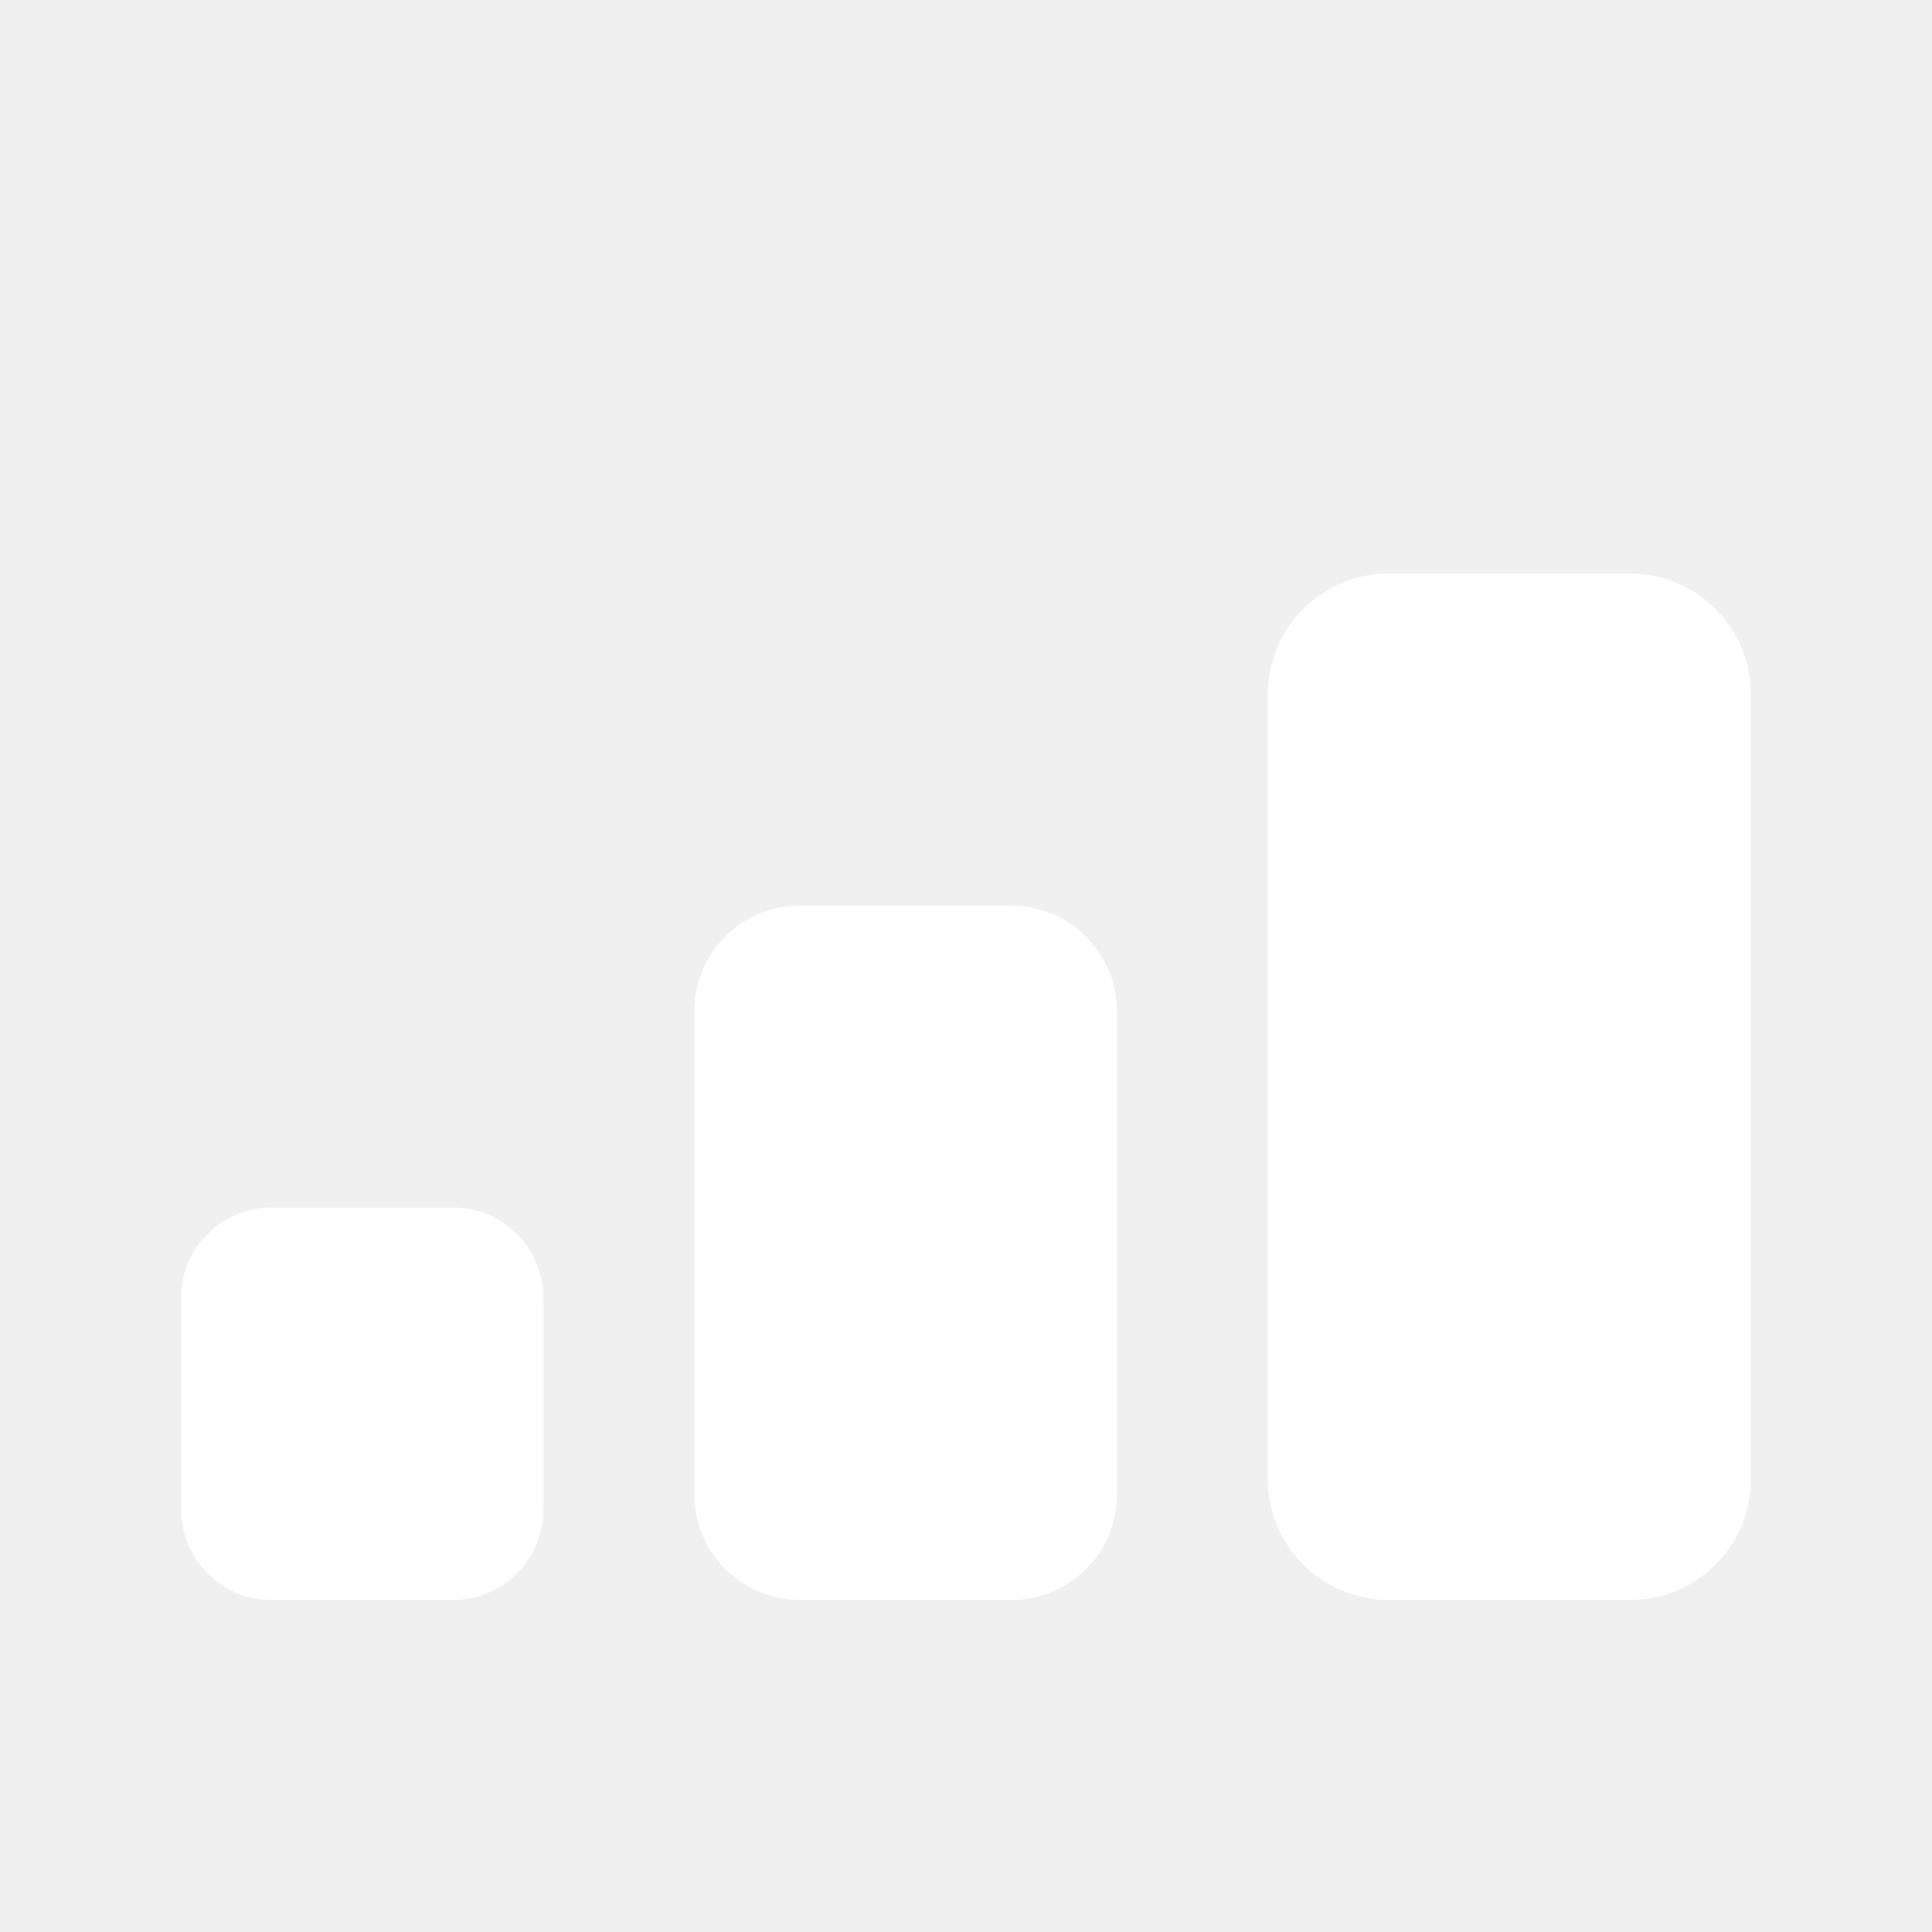
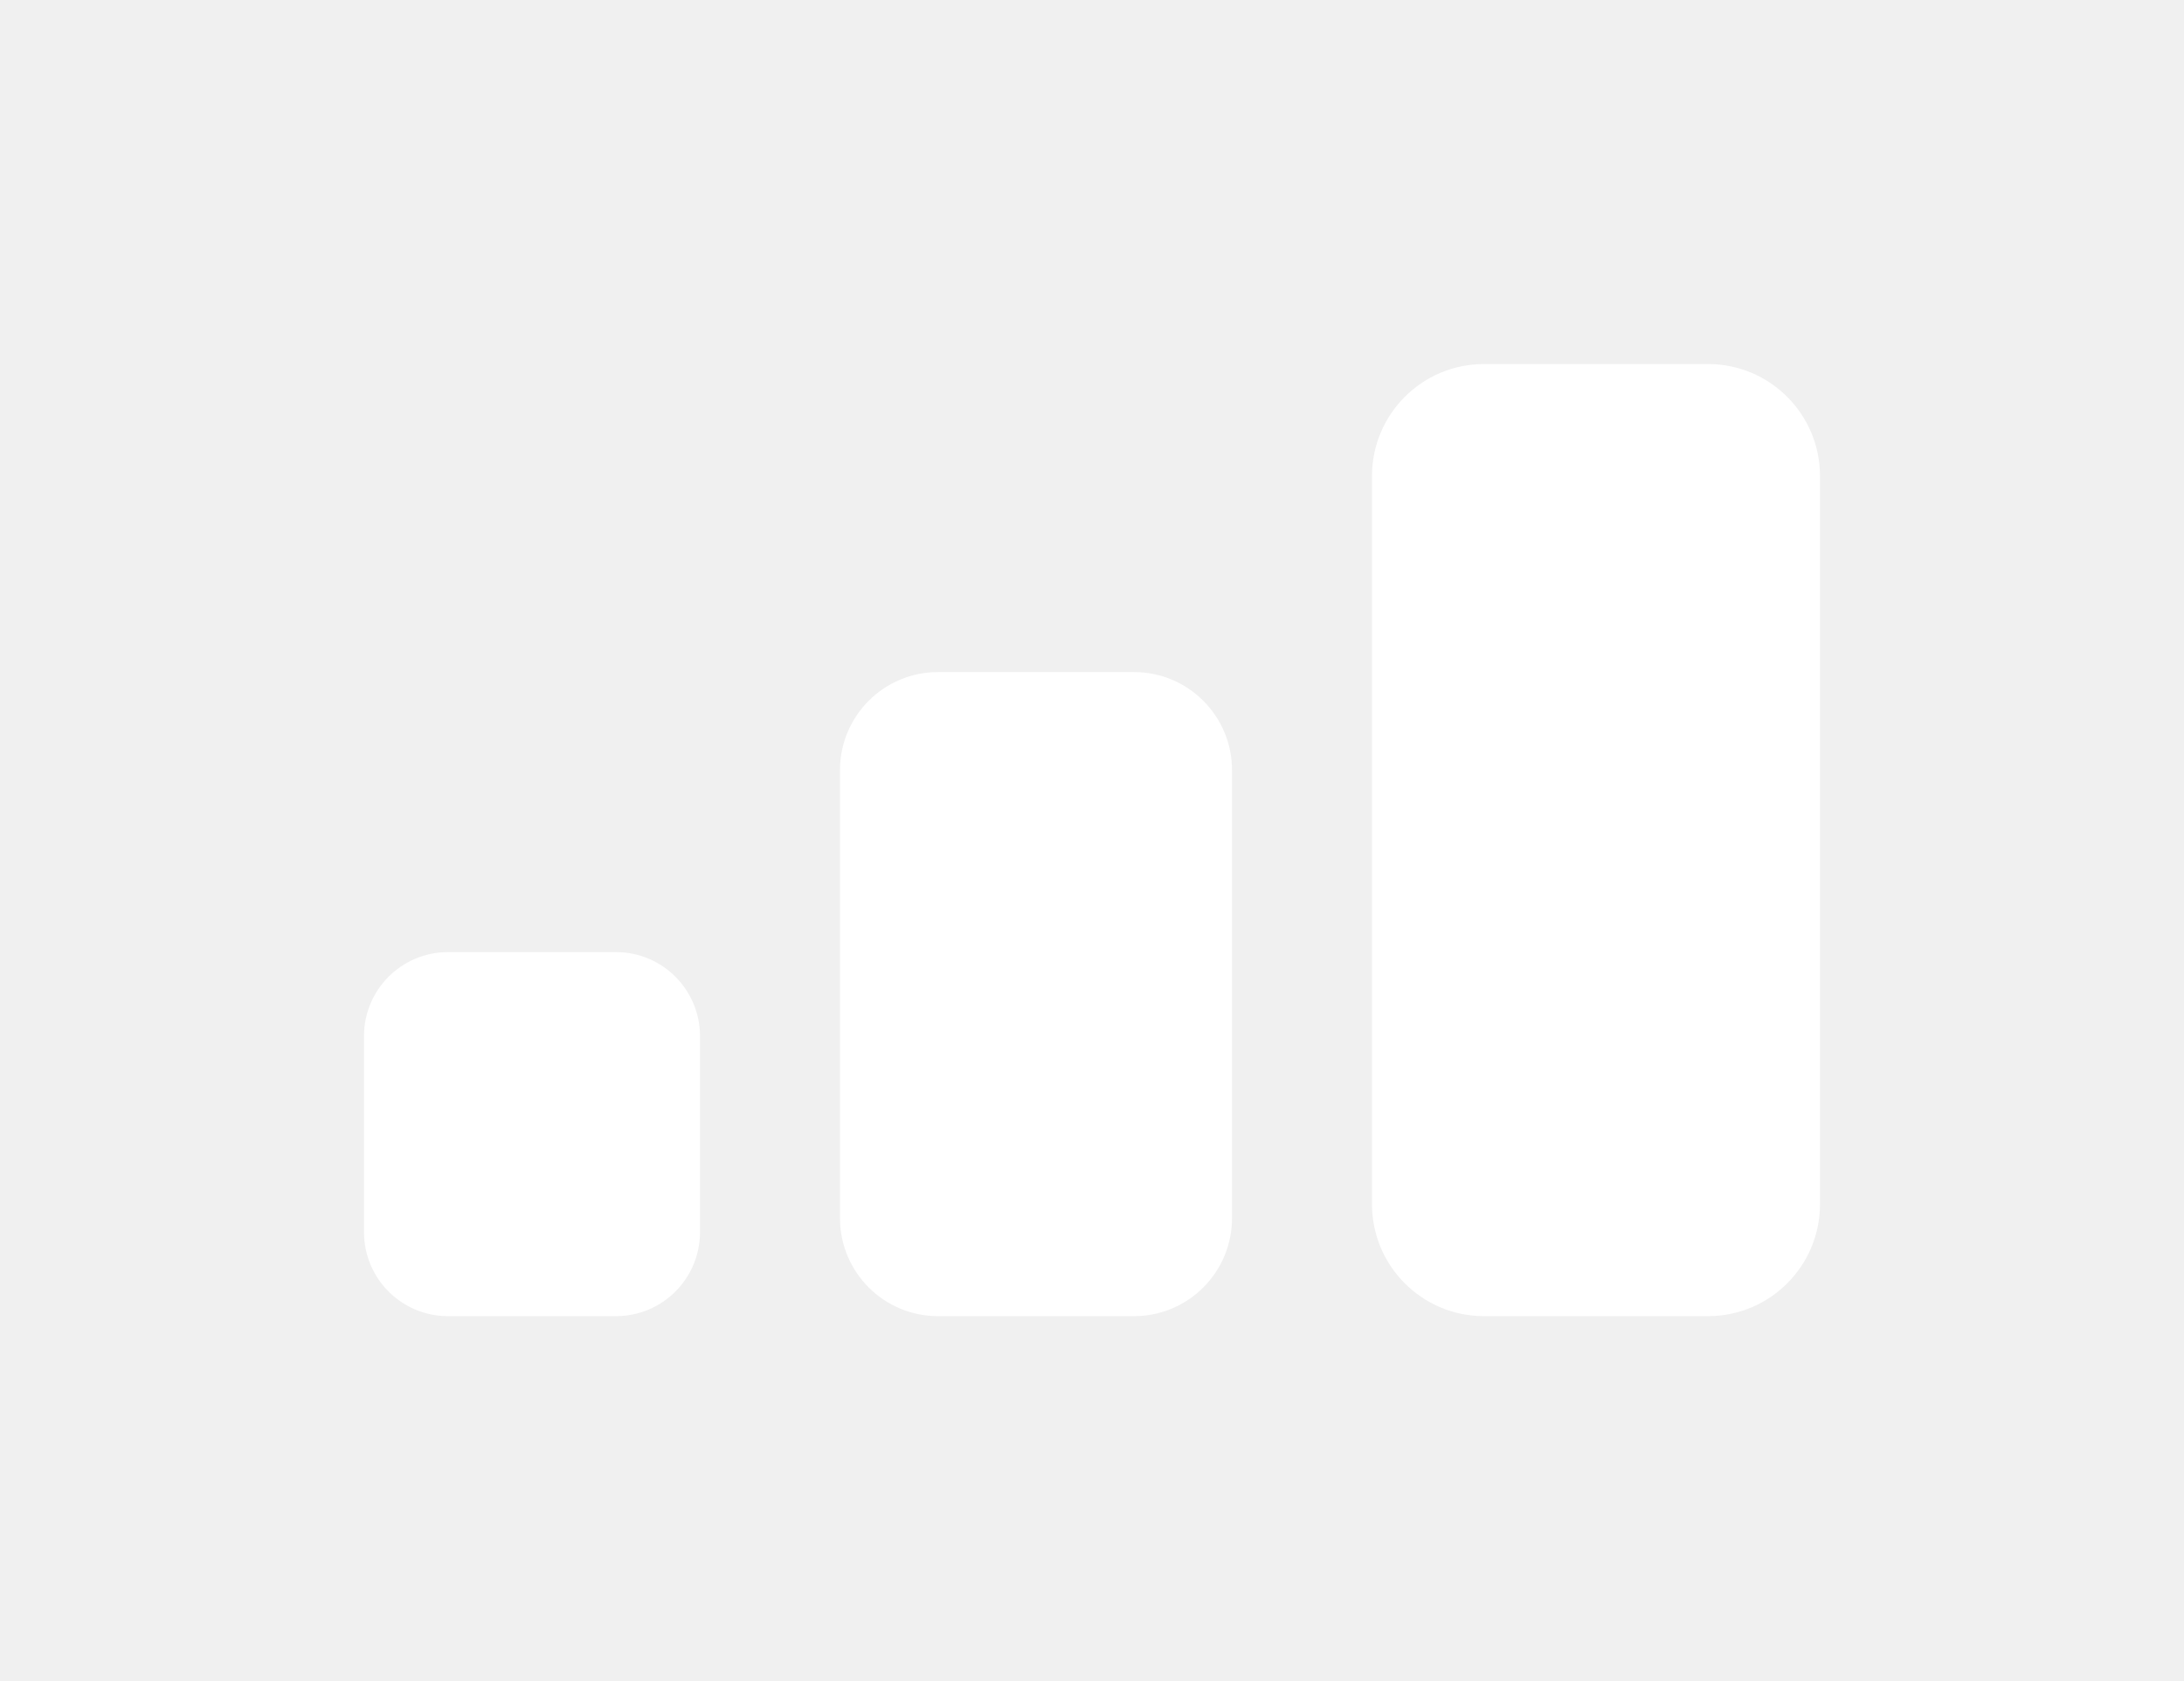
- <svg xmlns="http://www.w3.org/2000/svg" viewBox="0 0 64 64" width="64" height="64">
+ <svg xmlns="http://www.w3.org/2000/svg" viewBox="-7 6 78 60" width="78" height="60">
  <rect x="6" y="40" width="12" height="13" rx="3" fill="#ffffff" />
  <rect x="23" y="30" width="14" height="23" rx="3.5" fill="#ffffff" />
  <rect x="42" y="19" width="16" height="34" rx="4" fill="#ffffff" />
</svg>
